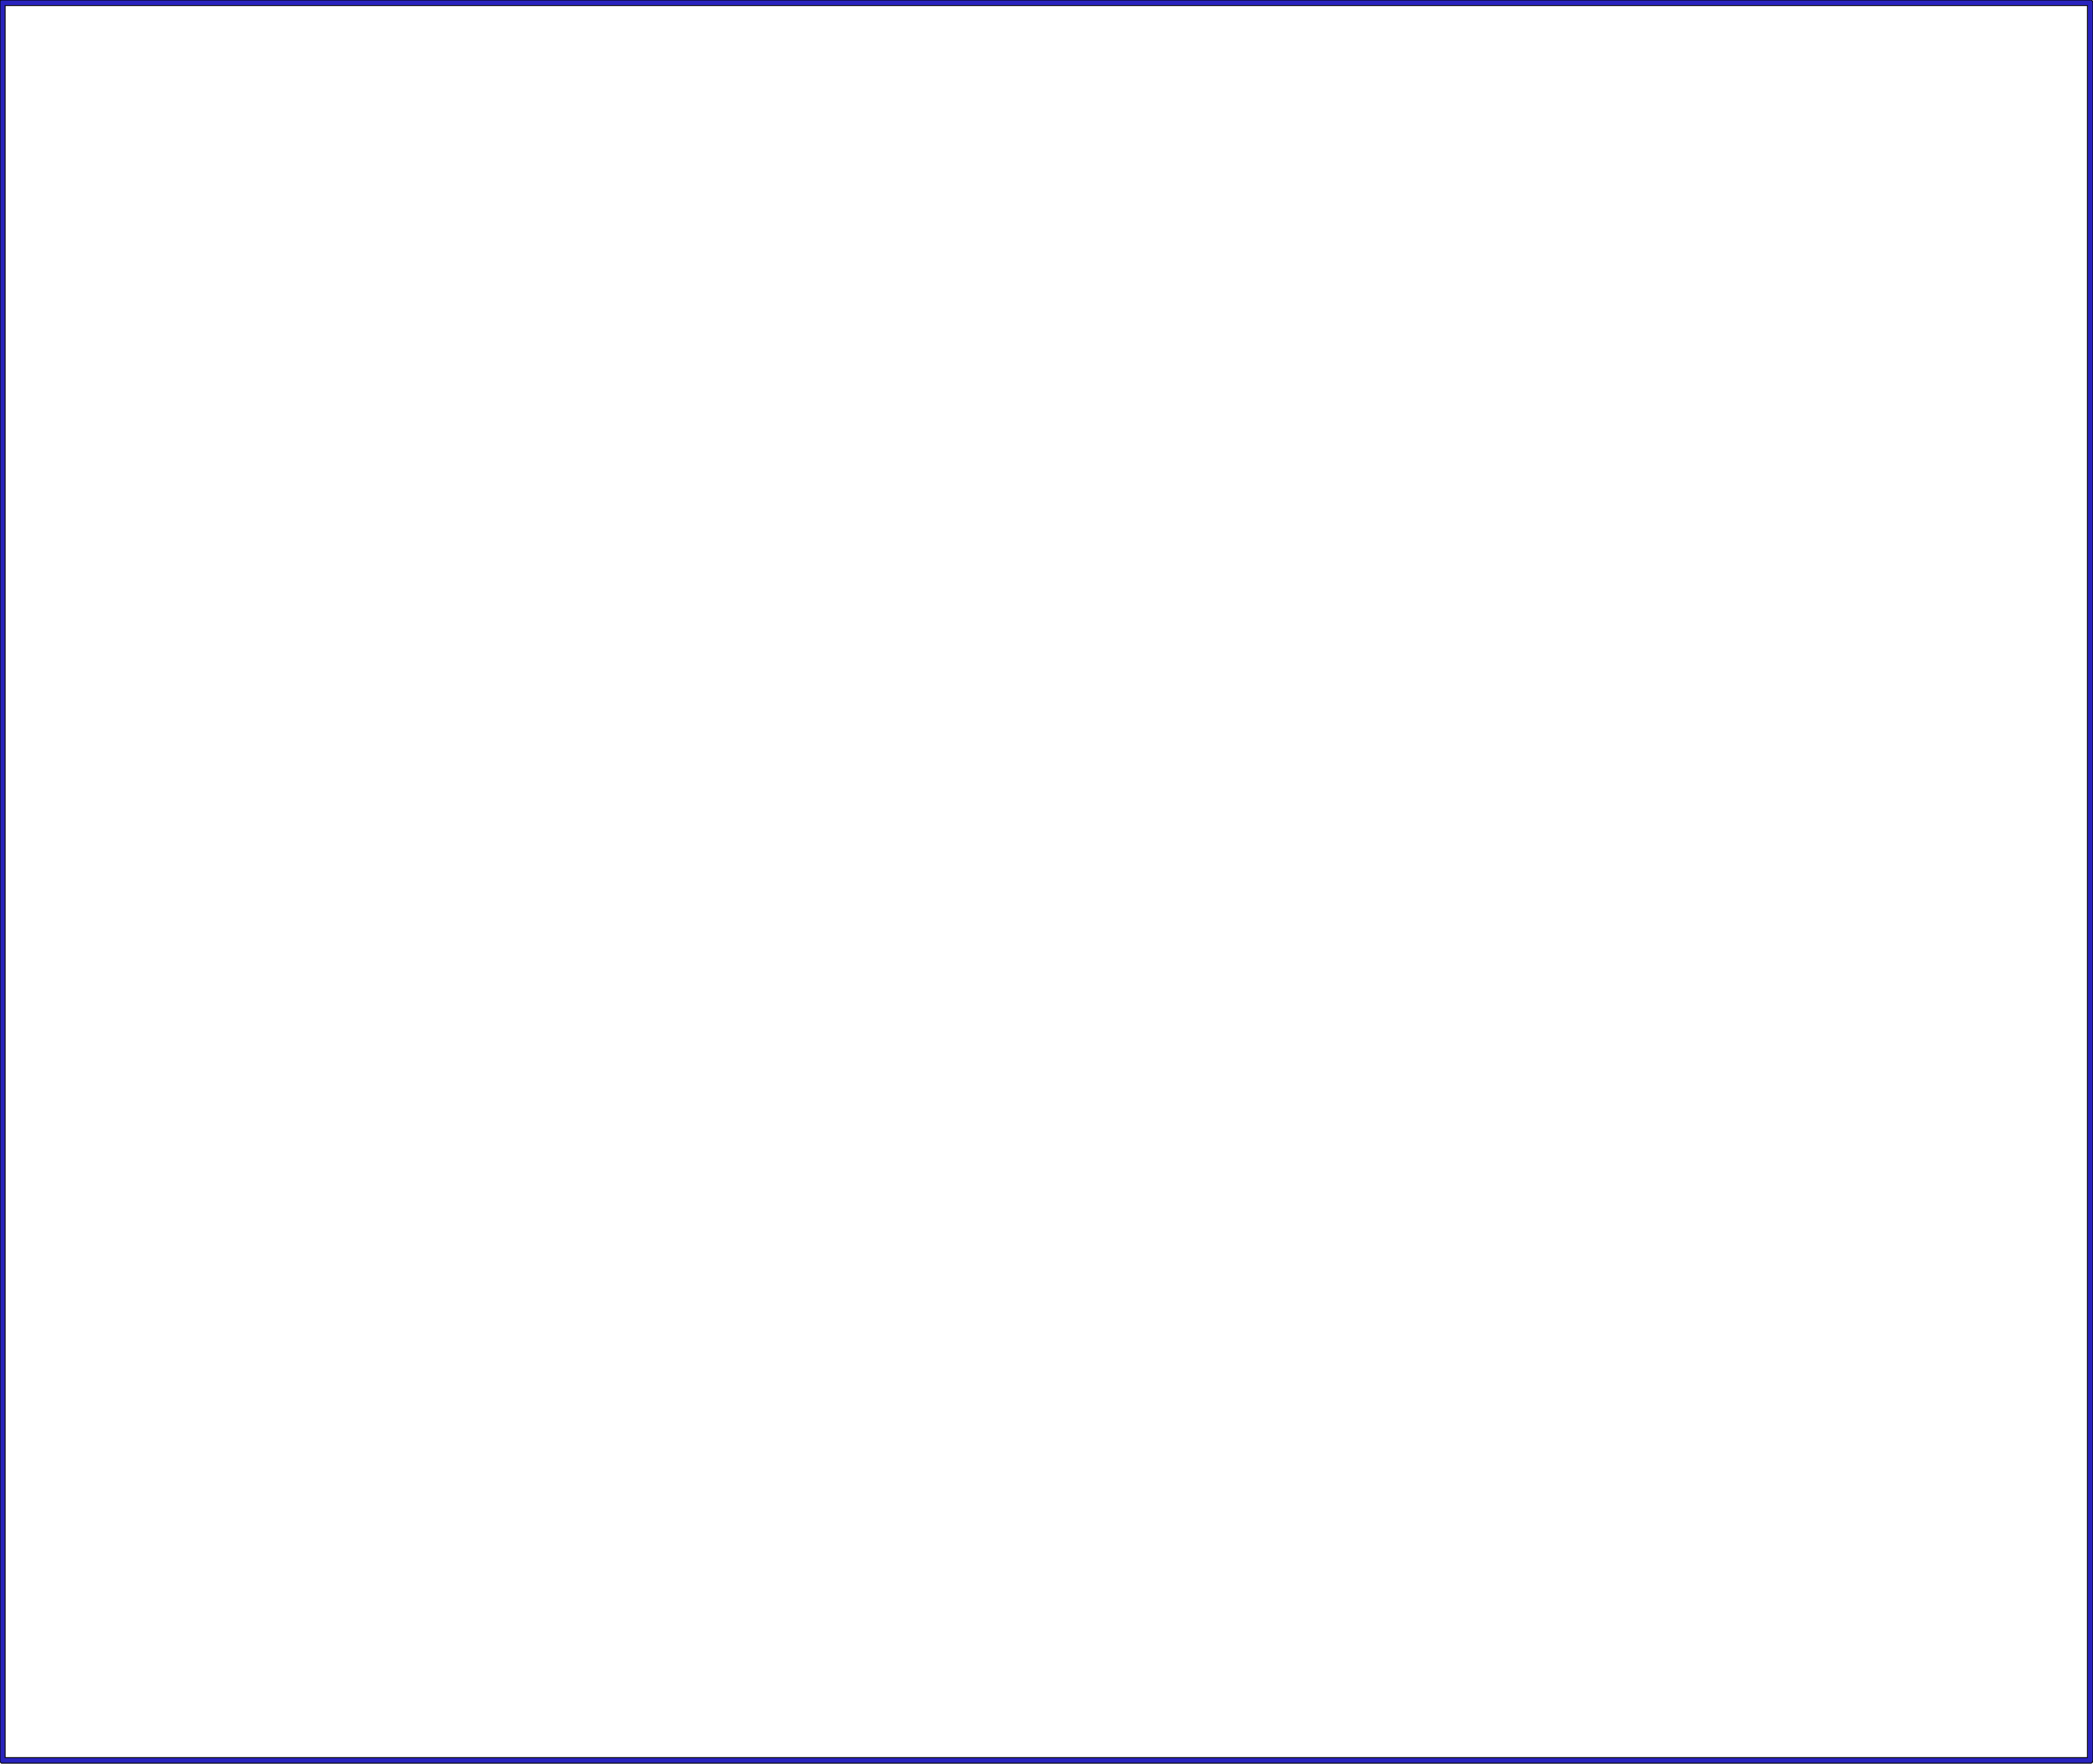
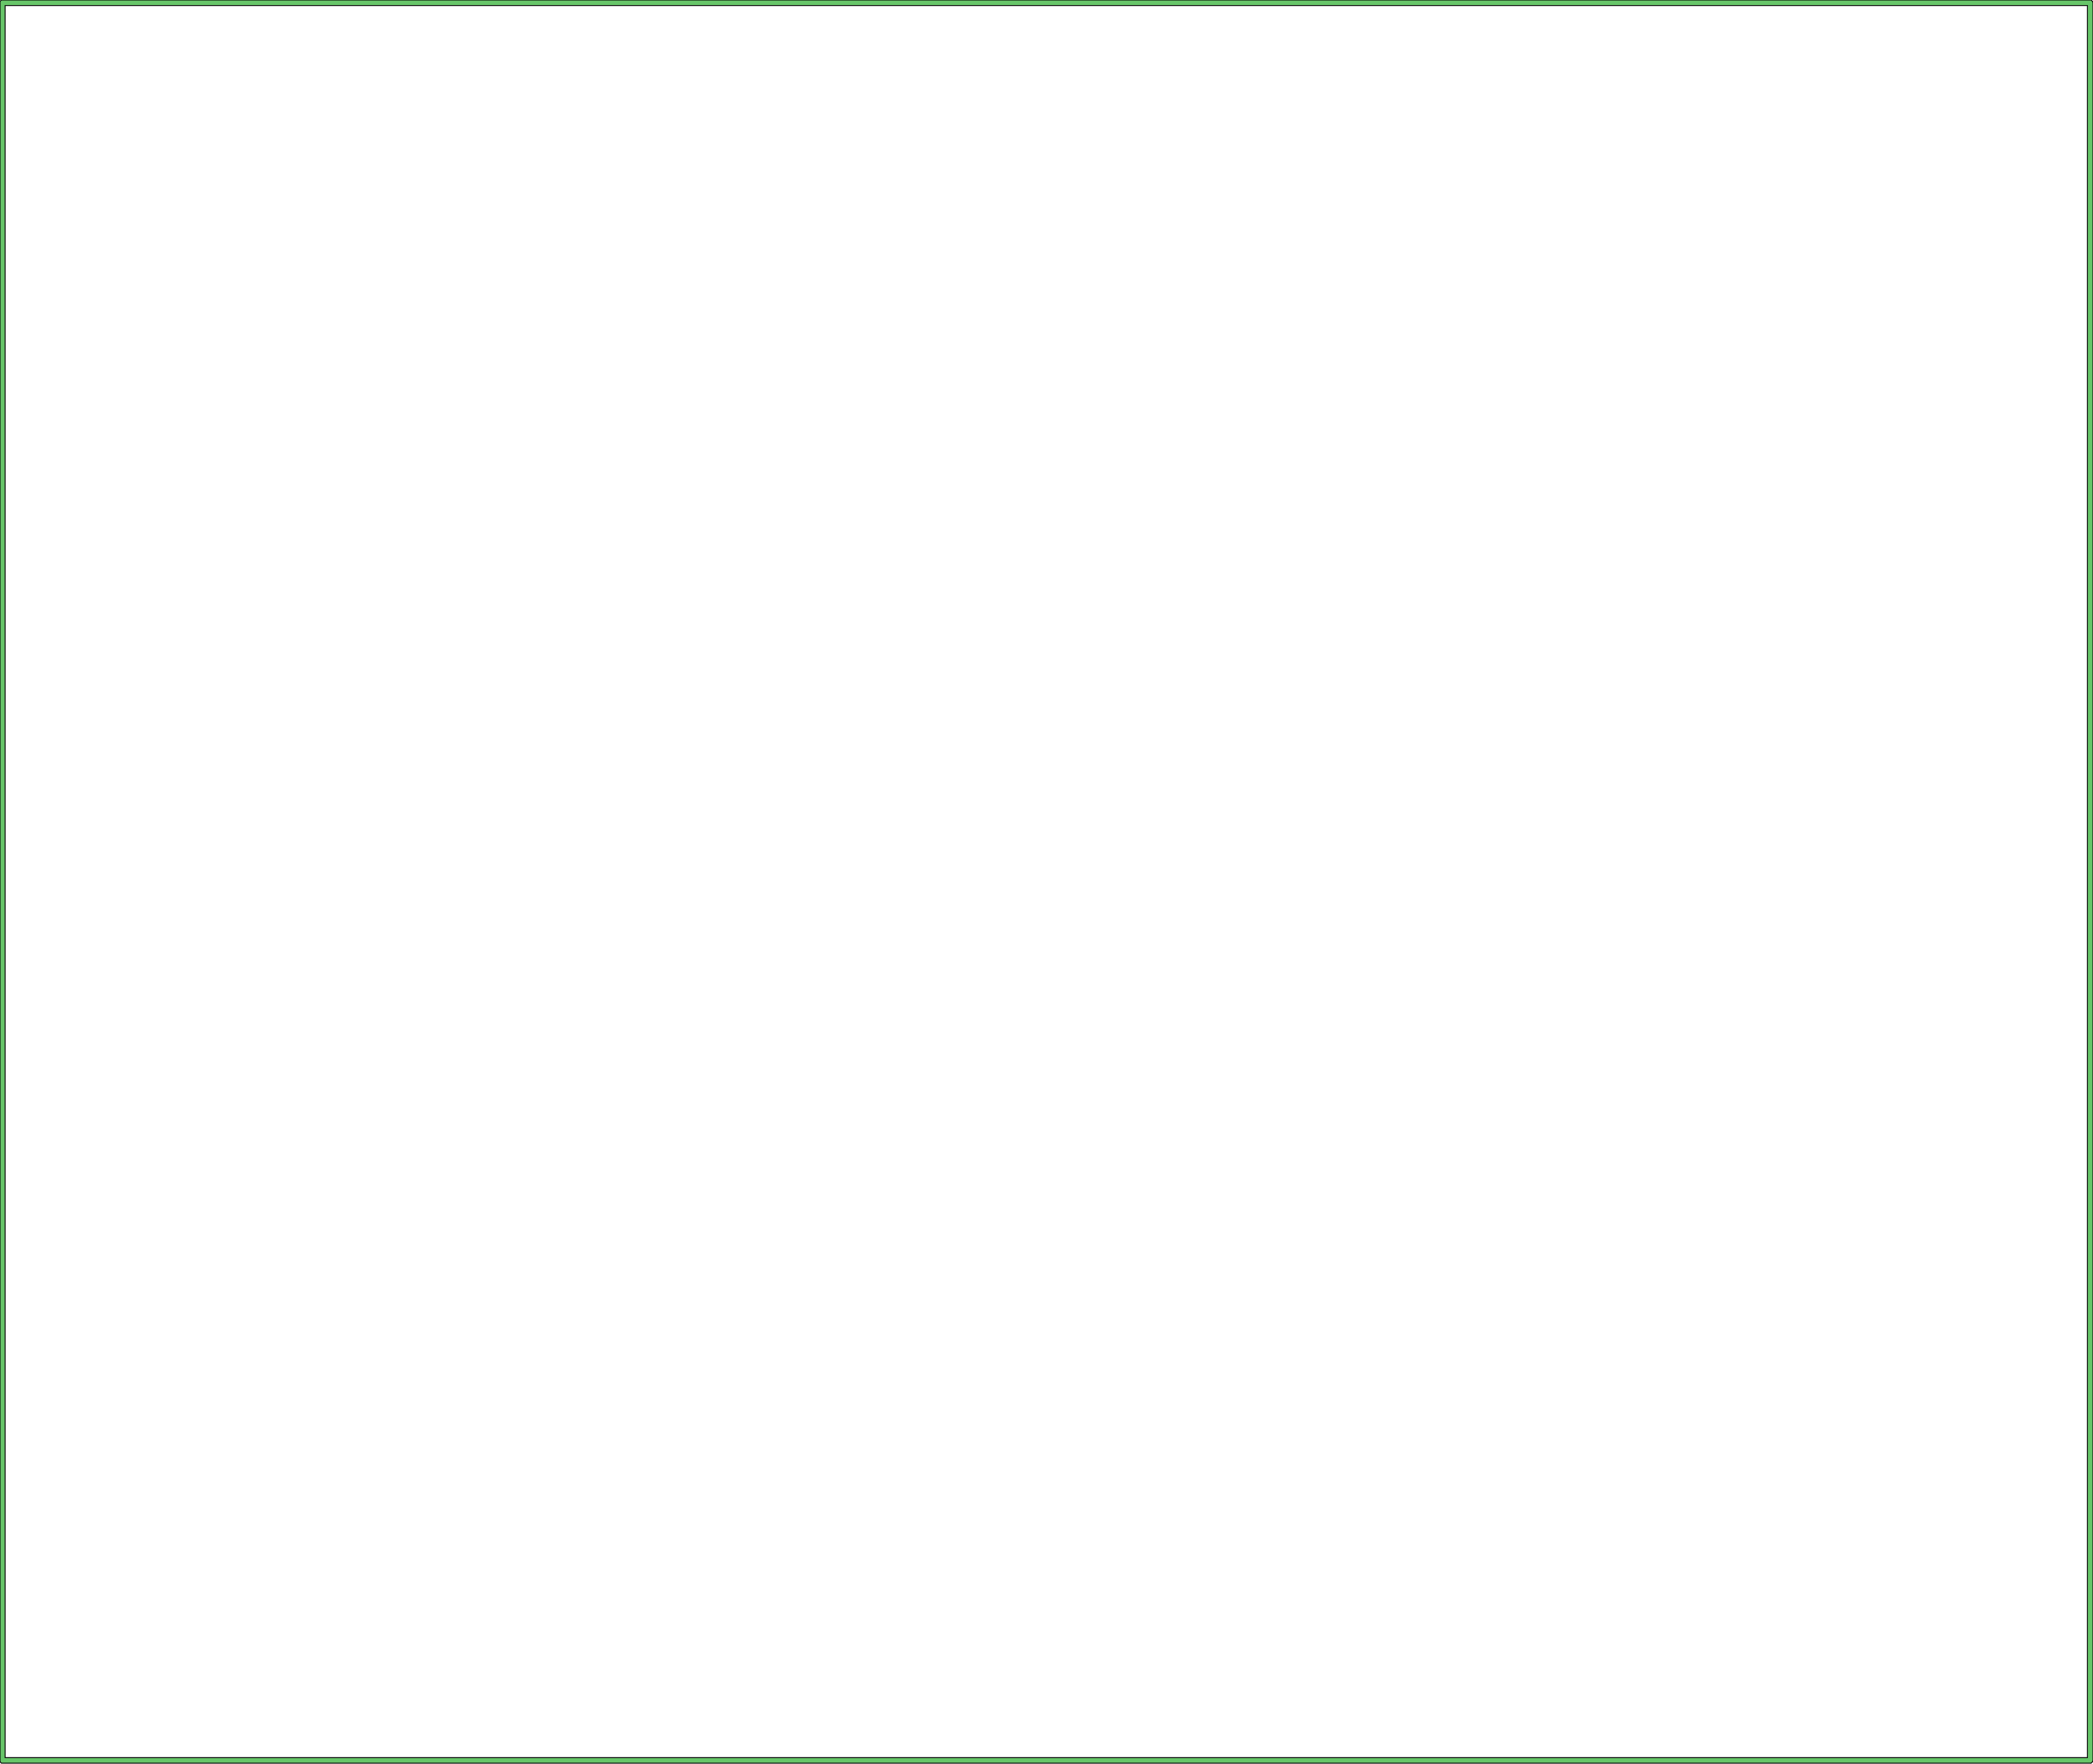
<svg xmlns="http://www.w3.org/2000/svg" width="4499" height="3791" viewBox="0 0 4499 3791" version="1.1">
  <g fill-rule="evenodd">
-     <path d="M 0,3784 L 0,6 L 0,3 L 1,1 L 3,0 L 5,0 L 4493,0 L 4495,0 L 4497,1 L 4498,3 L 4499,6 L 4499,3784 L 4498,3787 L 4497,3789 L 4495,3790 L 4493,3790 L 5,3790 L 3,3790 L 1,3788 L 0,3786 L 0,3784M 11,3778 L 4487,3778 L 4487,12 L 11,12 L 11,3778 z " style="fill-opacity:1;fill:rgb(41,35,190);stroke:rgb(0,0,0);stroke-width:2" />
+     <path d="M 0,3784 L 0,6 L 0,3 L 2,1 L 3,0 L 5,0 L 4493,0 L 4495,0 L 4497,2 L 4498,3 L 4499,6 L 4499,3784 L 4498,3787 L 4496,3789 L 4495,3790 L 4493,3790 L 5,3790 L 3,3790 L 1,3788 L 0,3786 L 0,3784M 4487,3778 L 4487,12 L 11,12 L 11,3778 L 4487,3778 z " style="fill-opacity:1;fill:rgb(103,198,105);stroke:rgb(0,0,0);stroke-width:2" />
  </g>
</svg>
